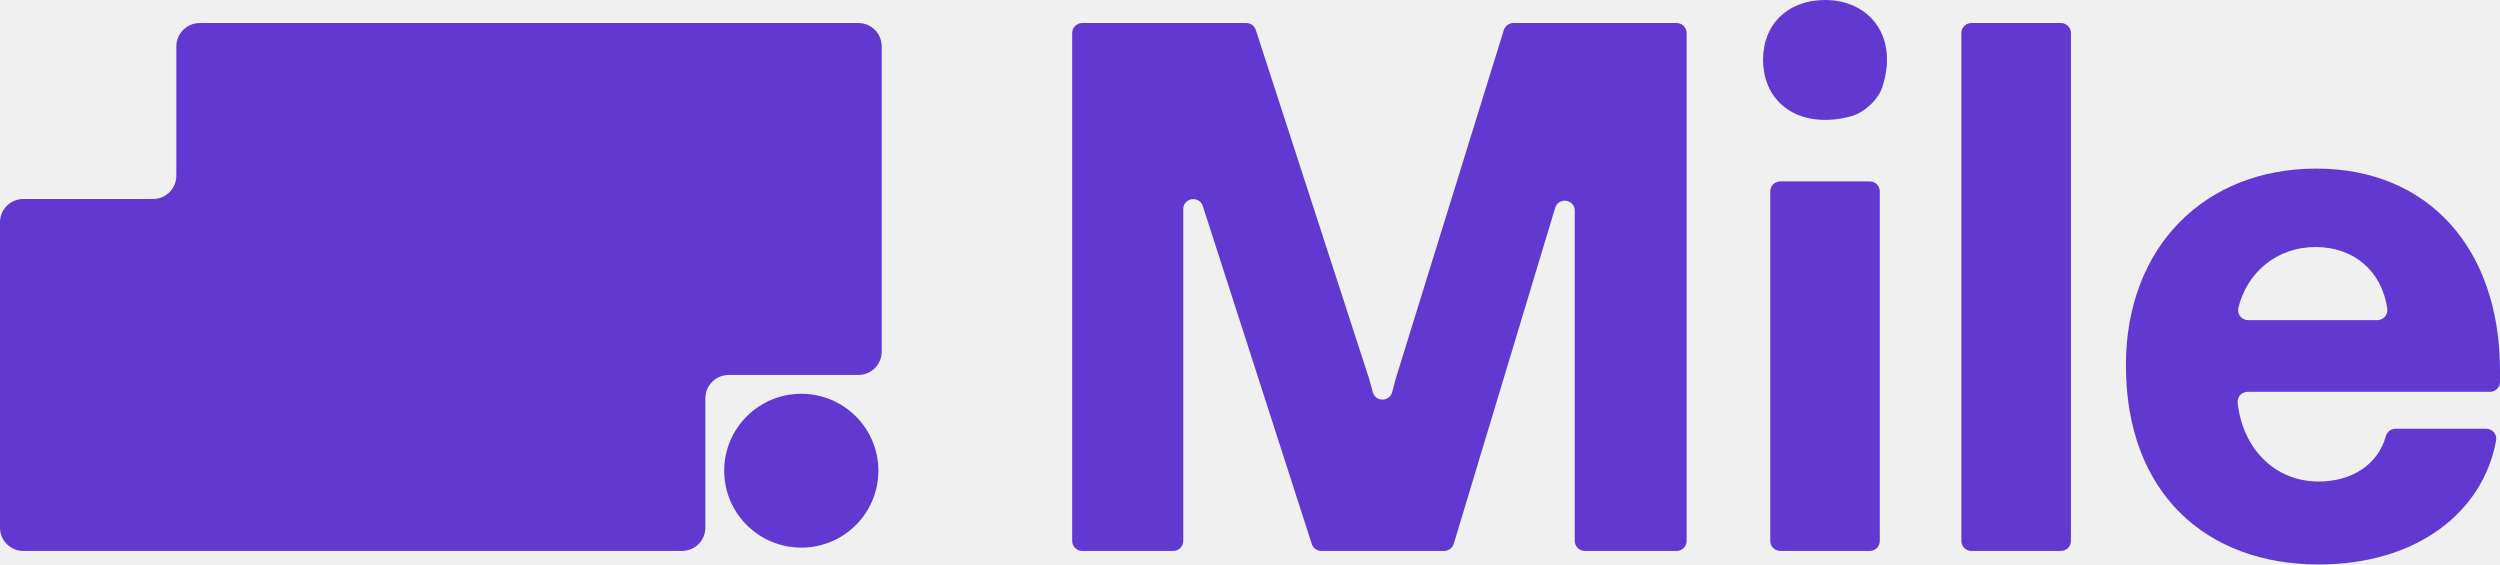
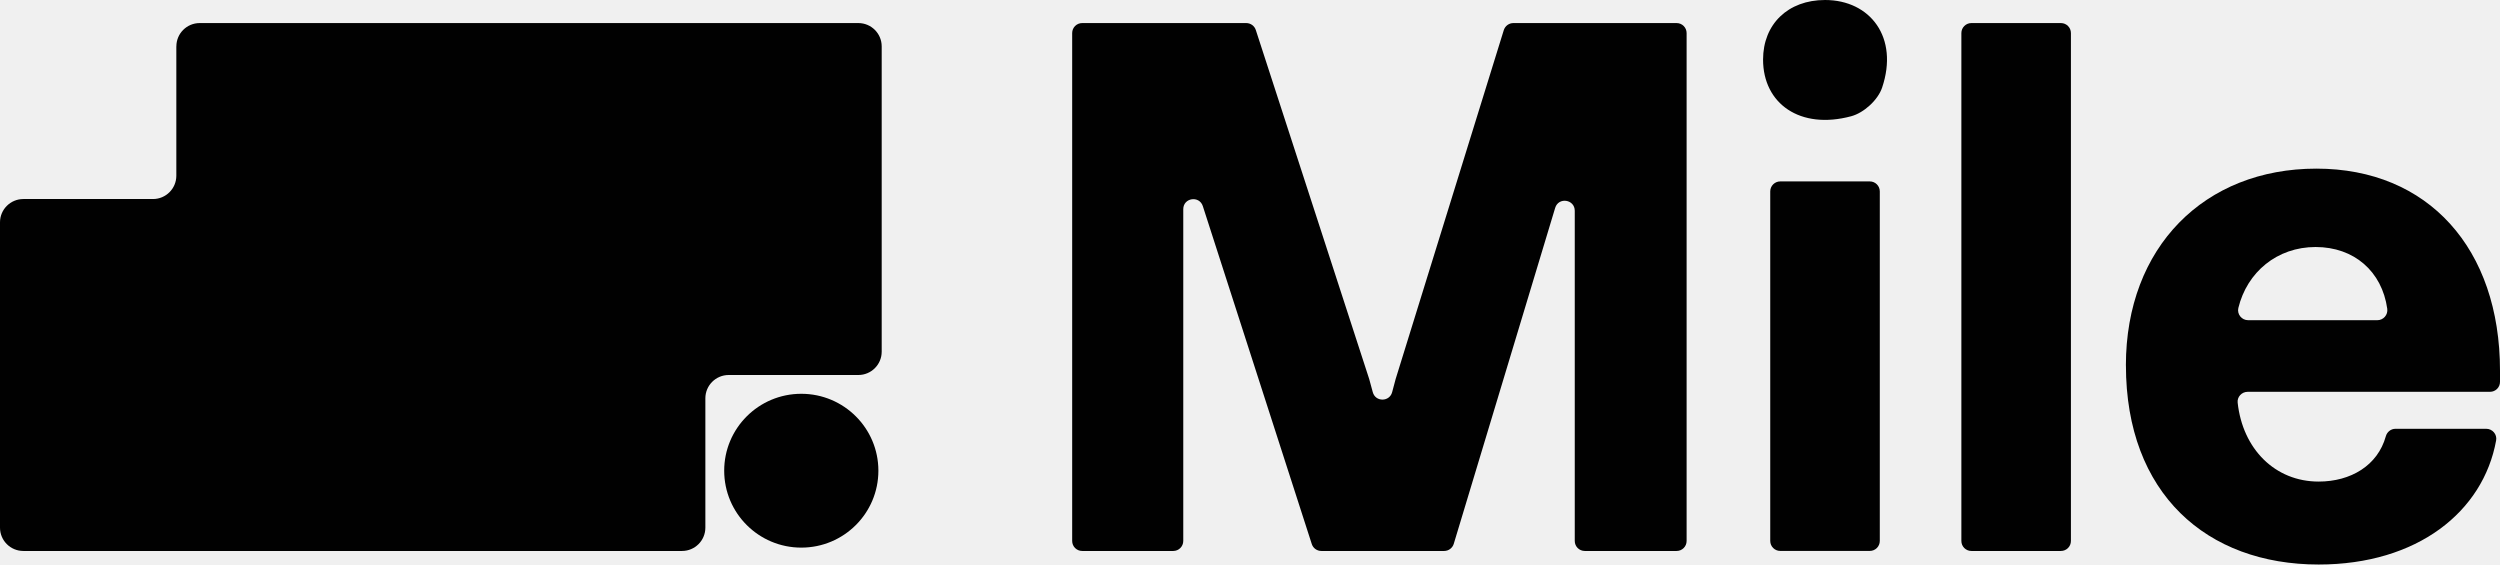
<svg xmlns="http://www.w3.org/2000/svg" width="62" height="14" viewBox="0 0 62 14" fill="none">
-   <g id="mainGraphicLogo" clip-path="url(#clip0_1349_44047)">
-     <path id="Vector" d="M21.784 11.674C21.784 10.62 20.928 9.766 19.872 9.766C18.816 9.766 17.96 10.62 17.96 11.674C17.96 12.727 18.816 13.581 19.872 13.581C20.928 13.581 21.784 12.727 21.784 11.674Z" fill="#6139D1" />
-     <path id="Vector_2" d="M4.373 1.149V4.357C4.373 4.676 4.114 4.935 3.794 4.935H0.579C0.259 4.935 0 5.194 0 5.513V13.085C0 13.404 0.259 13.663 0.579 13.663H16.914C17.234 13.663 17.493 13.404 17.493 13.085V9.877C17.493 9.558 17.752 9.299 18.072 9.299H21.287C21.607 9.299 21.866 9.04 21.866 8.721V1.149C21.866 0.83 21.607 0.571 21.287 0.571H4.953C4.633 0.571 4.374 0.83 4.374 1.149H4.373Z" fill="#6139D1" />
+   <g id="mainGraphicLogo" clip-path="url(#clip0_3363_163403)">
+     <path id="Vector" d="M21.784 11.673C21.784 10.62 20.928 9.766 19.872 9.766C18.816 9.766 17.96 10.62 17.96 11.673C17.96 12.727 18.816 13.581 19.872 13.581C20.928 13.581 21.784 12.727 21.784 11.673Z" fill="#010101" />
+     <path id="Vector_2" d="M4.373 1.15V4.358C4.373 4.677 4.114 4.936 3.794 4.936H0.579C0.259 4.936 0 5.195 0 5.514V13.086C0 13.405 0.259 13.664 0.579 13.664H16.914C17.234 13.664 17.493 13.405 17.493 13.086V9.878C17.493 9.559 17.752 9.3 18.072 9.3H21.287C21.607 9.3 21.866 9.041 21.866 8.722V1.15C21.866 0.831 21.607 0.572 21.287 0.572H4.953C4.633 0.572 4.374 0.831 4.374 1.15H4.373Z" fill="#010101" />
    <g id="Group">
-       <path id="Vector_3" d="M26.838 0.571H30.907C31.015 0.571 31.111 0.641 31.144 0.743L33.956 9.399C33.987 9.512 34.017 9.621 34.045 9.725C34.111 9.973 34.462 9.97 34.526 9.722C34.553 9.619 34.581 9.511 34.612 9.399L37.294 0.746C37.327 0.642 37.423 0.571 37.532 0.571H41.58C41.717 0.571 41.828 0.683 41.828 0.819V13.415C41.828 13.553 41.717 13.663 41.58 13.663H39.303C39.165 13.663 39.054 13.552 39.054 13.415V5.247C39.054 5.24 39.054 5.234 39.054 5.227C39.054 4.941 38.651 4.881 38.568 5.155L36.053 13.487C36.021 13.591 35.924 13.663 35.815 13.663H32.769C32.661 13.663 32.565 13.594 32.532 13.491L29.83 5.111C29.742 4.841 29.344 4.904 29.345 5.188C29.345 5.214 29.345 5.24 29.345 5.266V13.415C29.345 13.553 29.233 13.663 29.097 13.663H26.838C26.701 13.663 26.59 13.552 26.59 13.415V0.819C26.59 0.682 26.701 0.571 26.838 0.571Z" fill="#6139D1" />
-       <path id="Vector_4" d="M44.15 4.499H46.371C46.508 4.499 46.619 4.61 46.619 4.747V13.415C46.619 13.553 46.508 13.663 46.371 13.663H44.15C44.013 13.663 43.902 13.552 43.902 13.415V4.747C43.902 4.61 44.014 4.499 44.15 4.499ZM43.724 1.478C43.724 0.598 44.343 0 45.261 0C46.383 0 47.096 0.93 46.676 2.174C46.572 2.482 46.223 2.799 45.909 2.883C44.645 3.223 43.724 2.573 43.724 1.478Z" fill="#6139D1" />
-       <path id="Vector_5" d="M48.89 0.571H51.111C51.248 0.571 51.359 0.683 51.359 0.819V13.415C51.359 13.553 51.248 13.663 51.111 13.663H48.89C48.753 13.663 48.642 13.552 48.642 13.415V0.819C48.642 0.682 48.754 0.571 48.89 0.571Z" fill="#6139D1" />
-       <path id="Vector_6" d="M52.722 9.062C52.722 6.126 54.672 4.181 57.446 4.181C60.22 4.181 62 6.163 62 9.193V9.469C62 9.606 61.889 9.717 61.752 9.717H55.742C55.596 9.717 55.478 9.841 55.494 9.985C55.618 11.135 56.422 11.942 57.502 11.942C58.298 11.942 58.967 11.544 59.168 10.82C59.198 10.711 59.294 10.633 59.408 10.633H61.659C61.812 10.633 61.932 10.771 61.904 10.922C61.584 12.686 59.957 13.999 57.502 13.999C54.728 13.999 52.723 12.241 52.723 9.062L52.722 9.062ZM58.958 7.94C59.108 7.94 59.225 7.807 59.204 7.657C59.074 6.73 58.382 6.126 57.427 6.126C56.471 6.126 55.727 6.748 55.511 7.637C55.474 7.791 55.594 7.94 55.754 7.94H58.958Z" fill="#6139D1" />
+       <path id="Vector_3" d="M26.838 0.572H30.907C31.015 0.572 31.111 0.642 31.144 0.744L33.956 9.4C33.987 9.513 34.017 9.621 34.045 9.726C34.111 9.973 34.462 9.971 34.526 9.723C34.553 9.619 34.581 9.512 34.612 9.4L37.294 0.747C37.327 0.643 37.423 0.572 37.532 0.572H41.58C41.717 0.572 41.828 0.683 41.828 0.82V13.416C41.828 13.553 41.717 13.664 41.58 13.664H39.303C39.165 13.664 39.054 13.553 39.054 13.416V5.248C39.054 5.241 39.054 5.235 39.054 5.228C39.054 4.942 38.651 4.881 38.568 5.156L36.053 13.488C36.021 13.592 35.924 13.664 35.815 13.664H32.769C32.661 13.664 32.565 13.595 32.532 13.492L29.83 5.112C29.742 4.842 29.344 4.905 29.345 5.189C29.345 5.215 29.345 5.241 29.345 5.267V13.416C29.345 13.553 29.233 13.664 29.097 13.664H26.838C26.701 13.664 26.59 13.553 26.59 13.416V0.82C26.59 0.683 26.701 0.572 26.838 0.572Z" fill="#010101" />
+       <path id="Vector_4" d="M44.15 4.499H46.371C46.508 4.499 46.619 4.61 46.619 4.747V13.415C46.619 13.553 46.508 13.663 46.371 13.663H44.15C44.013 13.663 43.902 13.552 43.902 13.415V4.747C43.902 4.61 44.014 4.499 44.15 4.499ZM43.724 1.478C43.724 0.598 44.343 0 45.261 0C46.383 0 47.096 0.93 46.676 2.174C46.572 2.482 46.223 2.799 45.909 2.883C44.645 3.223 43.724 2.573 43.724 1.478Z" fill="#010101" />
+       <path id="Vector_5" d="M48.89 0.572H51.111C51.248 0.572 51.359 0.683 51.359 0.82V13.416C51.359 13.553 51.248 13.664 51.111 13.664H48.89C48.753 13.664 48.642 13.553 48.642 13.416V0.82C48.642 0.683 48.754 0.572 48.89 0.572Z" fill="#010101" />
+       <path id="Vector_6" d="M52.722 9.063C52.722 6.127 54.672 4.182 57.446 4.182C60.22 4.182 62 6.164 62 9.194V9.47C62 9.607 61.889 9.717 61.752 9.717H55.742C55.596 9.717 55.478 9.842 55.494 9.986C55.618 11.136 56.422 11.943 57.502 11.943C58.298 11.943 58.967 11.545 59.168 10.821C59.198 10.712 59.294 10.634 59.408 10.634H61.659C61.812 10.634 61.932 10.772 61.904 10.923C61.584 12.687 59.957 14 57.502 14C54.728 14 52.723 12.242 52.723 9.063L52.722 9.063ZM58.958 7.941C59.108 7.941 59.225 7.807 59.204 7.658C59.074 6.731 58.382 6.126 57.427 6.126C56.471 6.126 55.727 6.749 55.511 7.638C55.474 7.792 55.594 7.941 55.754 7.941H58.958Z" fill="#010101" />
    </g>
  </g>
  <defs>
-     <clipPath id="clip0_1349_44047">
+     <clipPath id="clip0_3363_163403">
      <rect width="62" height="14" fill="white" />
    </clipPath>
  </defs>
</svg>
